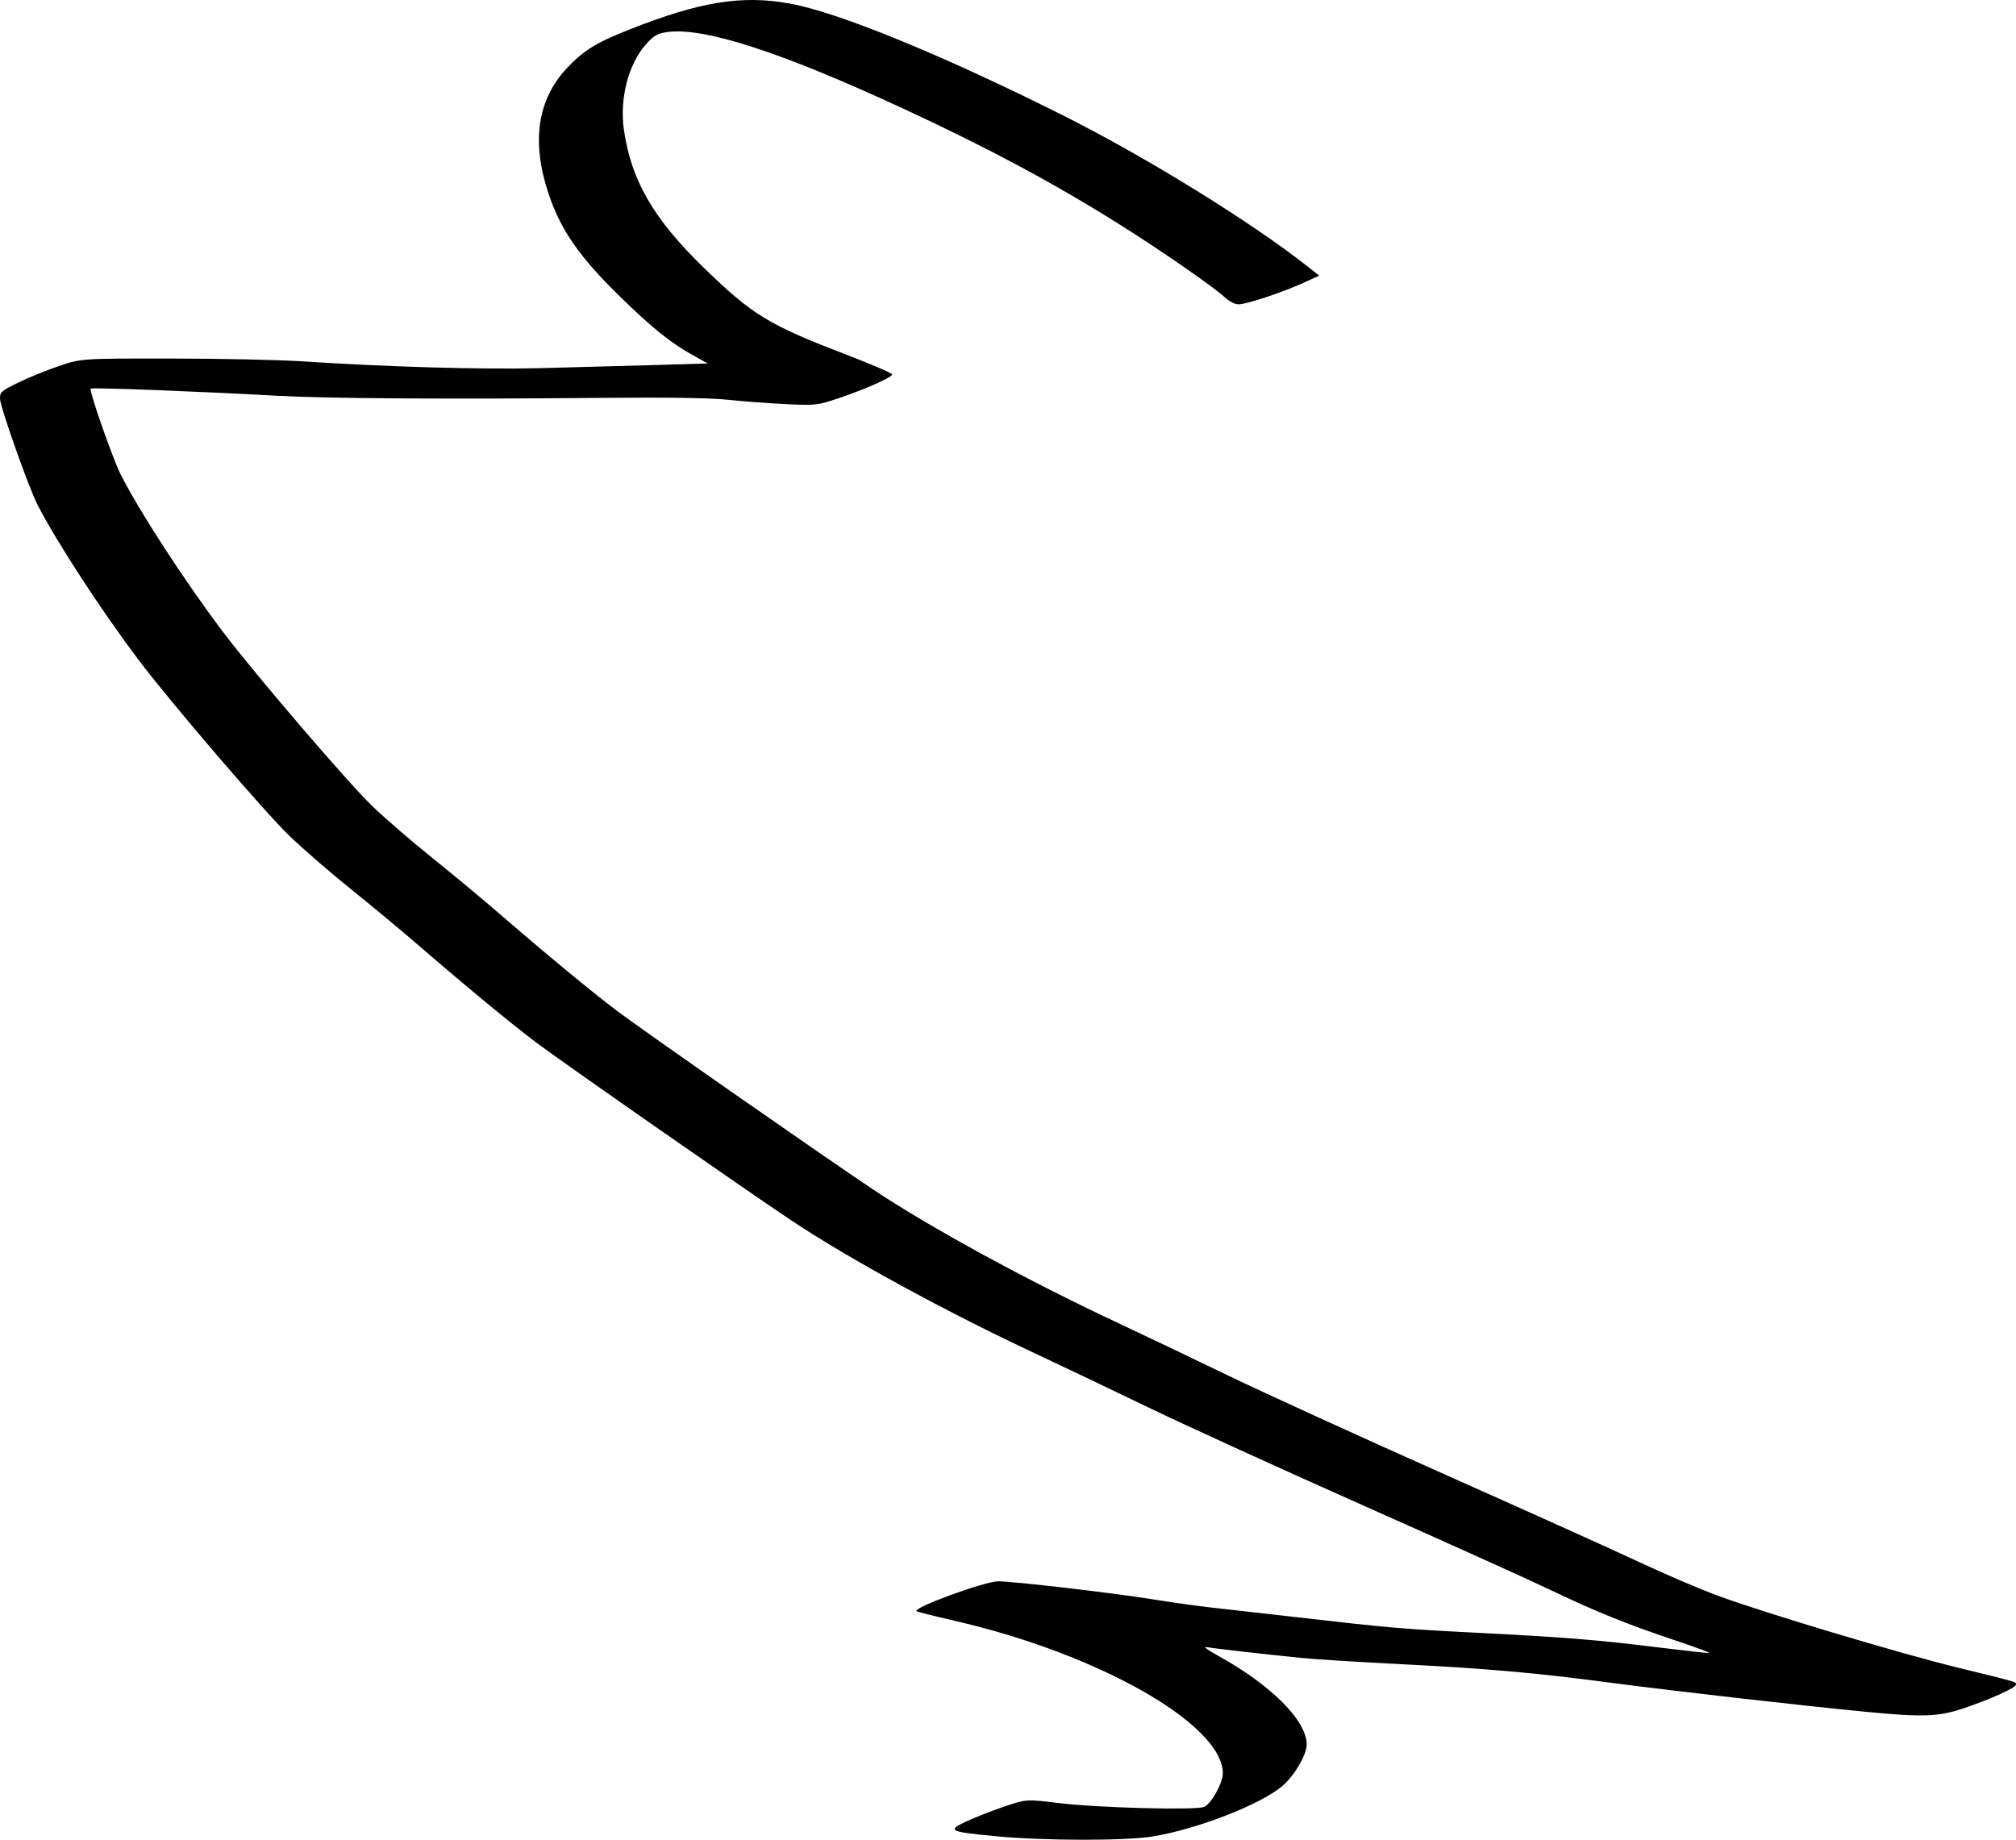
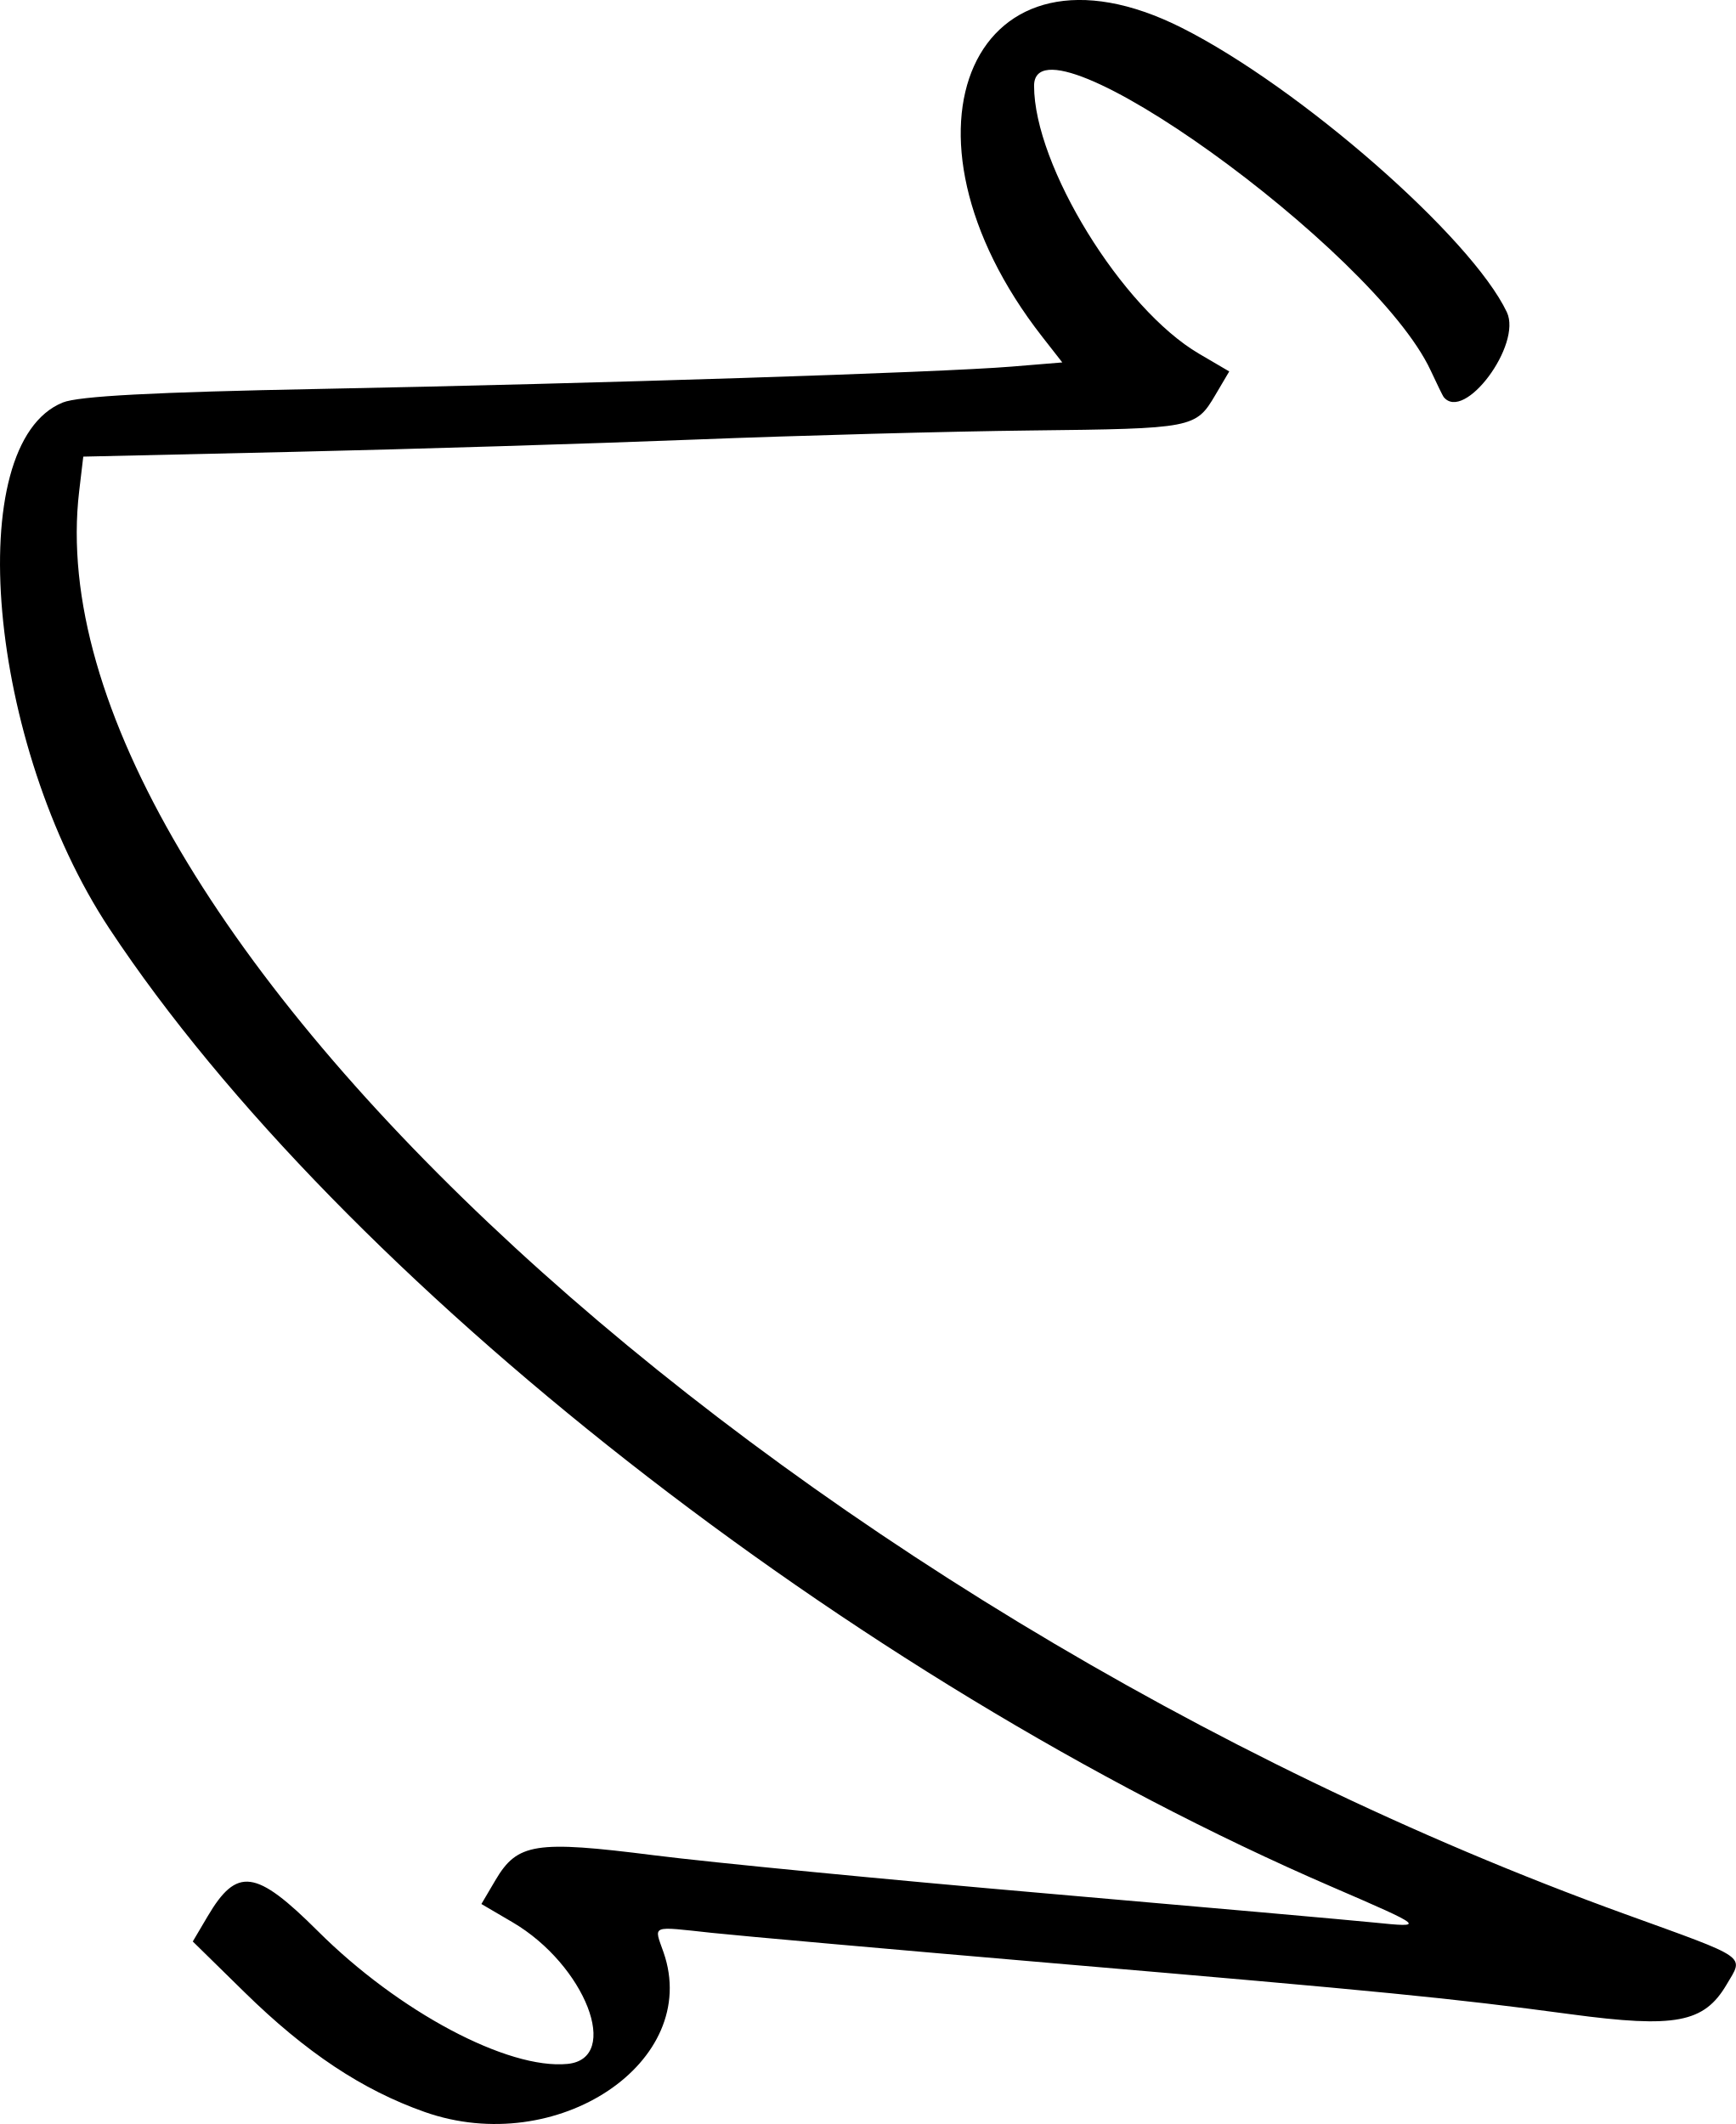
- <svg xmlns="http://www.w3.org/2000/svg" version="1.1" id="svg1" width="841.373" height="767.901" viewBox="0 0 841.373 767.901">
+ <svg xmlns="http://www.w3.org/2000/svg" width="65.579mm" height="80.252mm" viewBox="0 0 65.579 80.252" version="1.1" id="svg1" xml:space="preserve">
  <defs id="defs1" />
-   <g id="g1" transform="translate(-0.632967,0.02469917)">
-     <path style="fill:#000000" d="m 416,766.381 c -19.479,-1.866 -20.341,-2.333 -11.673,-6.326 3.755,-1.73 10.851,-4.493 15.769,-6.141 8.942,-2.996 8.942,-2.996 22.173,-1.372 16.3,2 57.129,3.096 60.855,1.633 2.976,-1.168 7.889,-10.001 7.854,-14.121 -0.176,-20.43 -51.923,-49.799 -112.082,-63.61 -8.414,-1.932 -15.503,-3.718 -15.754,-3.969 C 381.63,670.963 411.638,660 417.285,660 c 6.154,0 47.699,4.831 63.715,7.409 8.525,1.372 19.775,2.957 25,3.522 5.225,0.565 21.2,2.374 35.5,4.02 39.328,4.528 43.64,4.899 76,6.554 36.523,1.868 49.159,2.888 74.908,6.051 10.95,1.345 20.625,2.425 21.5,2.4 0.875,-0.025 -5.708,-2.484 -14.631,-5.464 C 679.461,677.871 666.128,672.454 646.5,663.048 638.25,659.094 603.6,643.463 569.5,628.312 535.4,613.162 495.125,594.787 480,587.48 464.875,580.173 444.175,570.3 434,565.54 395.358,547.463 354.678,525.283 330.5,509.109 c -20.808,-13.919 -95.062,-65.71 -106,-73.933 -10.559,-7.937 -29.973,-23.979 -50.094,-41.392 -6.652,-5.756 -19.027,-16.034 -27.5,-22.839 -8.473,-6.805 -19.858,-16.664 -25.299,-21.909 C 110.932,338.747 72.035,293.404 58.525,275.5 43.025,254.958 24.262,226.162 16.325,210.735 12.675,203.639 0.838,170.234 0.651,166.5 0.511,163.721 1.05,163.228 7.952,159.809 12.051,157.779 19.701,154.651 24.952,152.857 34.5,149.595 34.5,149.595 72,149.626 c 20.625,0.017 45.375,0.549 55,1.183 35.13,2.311 74.946,3.452 99,2.837 13.475,-0.345 34.746,-0.926 47.268,-1.291 l 22.768,-0.665 -6.245,-3.461 C 280.619,143.145 272.935,136.976 259.661,124.039 242.524,107.336 234.632,96.011 229.574,80.859 222.334,59.169 224.888,41.607 237.196,28.45 244.097,21.072 249.49,17.744 263.5,12.218 292.762,0.677 310.114,-2.14 330.046,1.416 350.212,5.014 393.286,22.613 443.736,47.868 478.89,65.466 523.292,92.902 546.85,111.585 l 4.35,3.45 -6.677,3.028 c -8.934,4.051 -23.683,8.938 -26.975,8.938 -1.586,0 -3.945,-1.219 -5.852,-3.025 C 507.451,119.956 484.796,104.271 468,93.722 440.418,76.399 412.949,61.687 377.619,45.315 326.183,21.481 294.066,11.113 278.771,13.407 c -3.909,0.586 -5.373,1.47 -8.702,5.252 -7.216,8.198 -10.887,22.523 -9.064,35.375 2.989,21.072 12.282,37.191 33.155,57.503 20.314,19.769 27.134,23.963 58.591,36.037 11.137,4.275 20.25,8.173 20.25,8.662 0,1.213 -11.189,6.194 -22.327,9.939 -8.937,3.005 -9.508,3.069 -22.173,2.469 -7.15,-0.339 -17.95,-1.149 -24,-1.801 -7.305,-0.787 -24.603,-1.06 -51.5,-0.812 -66.249,0.61 -116.256,0.289 -137,-0.88 -31.575,-1.779 -76.964,-3.519 -77.511,-2.972 -0.775,0.775 9.104,29.074 12.496,35.794 7.814,15.479 26.541,44.327 42.54,65.529 13.307,17.635 52.346,63.194 62.579,73.032 5.167,4.968 16.328,14.602 24.801,21.409 8.473,6.807 20.848,17.087 27.5,22.843 20.121,17.413 39.536,33.455 50.094,41.392 10.938,8.223 85.192,60.014 106,73.933 24.181,16.176 64.872,38.361 103.5,56.43 10.175,4.759 30.425,14.424 45,21.478 14.575,7.053 55.3,25.649 90.5,41.325 35.2,15.675 72.1,32.313 82,36.972 9.9,4.659 24.211,10.777 31.801,13.595 19.193,7.124 76.09,24.185 100.699,30.195 25.024,6.112 24,5.812 24,7.027 0,1.296 -10.821,6.178 -21.974,9.915 -10.42,3.491 -16.711,3.723 -40.115,1.476 C 752.982,711.936 701.407,706.073 674,702.481 c -33.661,-4.411 -52.007,-6.033 -90,-7.957 -16.775,-0.849 -35,-2.001 -40.5,-2.559 -16.974,-1.723 -36.876,-4.004 -39.5,-4.527 -1.375,-0.274 0.841,1.343 4.925,3.593 22.147,12.204 36.967,27.012 37.053,37.023 0.036,4.18 -4.819,12.633 -9.812,17.082 -8.681,7.736 -35.632,18.309 -54.449,21.361 -11.638,1.888 -45.428,1.828 -65.717,-0.116 z" id="path1" />
+   <g id="layer1" transform="translate(-71.66412,-102.9401)">
+     <path style="fill:#000000" d="m 87.703,182.736 c -2.354,-0.831 -4.478,-2.244 -6.802,-4.523 l -1.954,-1.917 0.559,-0.947 c 1.109,-1.879 1.82,-1.784 4.168,0.557 3.05,3.042 7.173,5.236 9.428,5.016 2.048,-0.199 0.673,-3.742 -2.078,-5.354 l -1.174,-0.688 0.531,-0.901 c 0.827,-1.402 1.509,-1.509 5.984,-0.941 2.152,0.273 8.794,0.92 14.76,1.437 5.966,0.518 11.562,1.015 12.435,1.104 1.981,0.203 1.954,0.179 -1.587,-1.351 -18.104,-7.824 -37.431,-22.976 -46.177,-36.202 -4.598,-6.954 -5.606,-18.317 -1.762,-19.877 0.599,-0.243 3.416,-0.392 9.707,-0.514 10.484,-0.203 23.429,-0.62 26.132,-0.843 l 1.922,-0.158 -0.757,-0.969 c -6.082,-7.788 -2.546,-15.613 5.275,-11.672 4.457,2.246 10.933,7.913 12.276,10.741 0.583,1.229 -1.613,4.175 -2.389,3.204 -0.03,-0.037 -0.25,-0.488 -0.489,-1.001 -2.136,-4.587 -14.982,-13.808 -14.982,-10.754 0,3.017 3.326,8.42 6.231,10.122 l 1.142,0.669 -0.524,0.888 c -0.742,1.258 -0.826,1.274 -6.982,1.343 -3.056,0.034 -8.771,0.189 -12.7,0.344 -3.929,0.155 -10.731,0.363 -15.115,0.463 l -7.971,0.181 -0.155,1.307 c -1.911,16.136 26.351,42.153 58.397,53.76 4.726,1.712 4.496,1.551 3.834,2.672 -0.848,1.437 -1.934,1.643 -5.867,1.115 -4.567,-0.614 -7.091,-0.863 -19.498,-1.924 -6.039,-0.517 -11.873,-1.036 -12.965,-1.153 -2.344,-0.252 -2.191,-0.314 -1.825,0.736 1.444,4.143 -4.026,7.797 -9.029,6.03 z" id="path1" />
  </g>
</svg>
